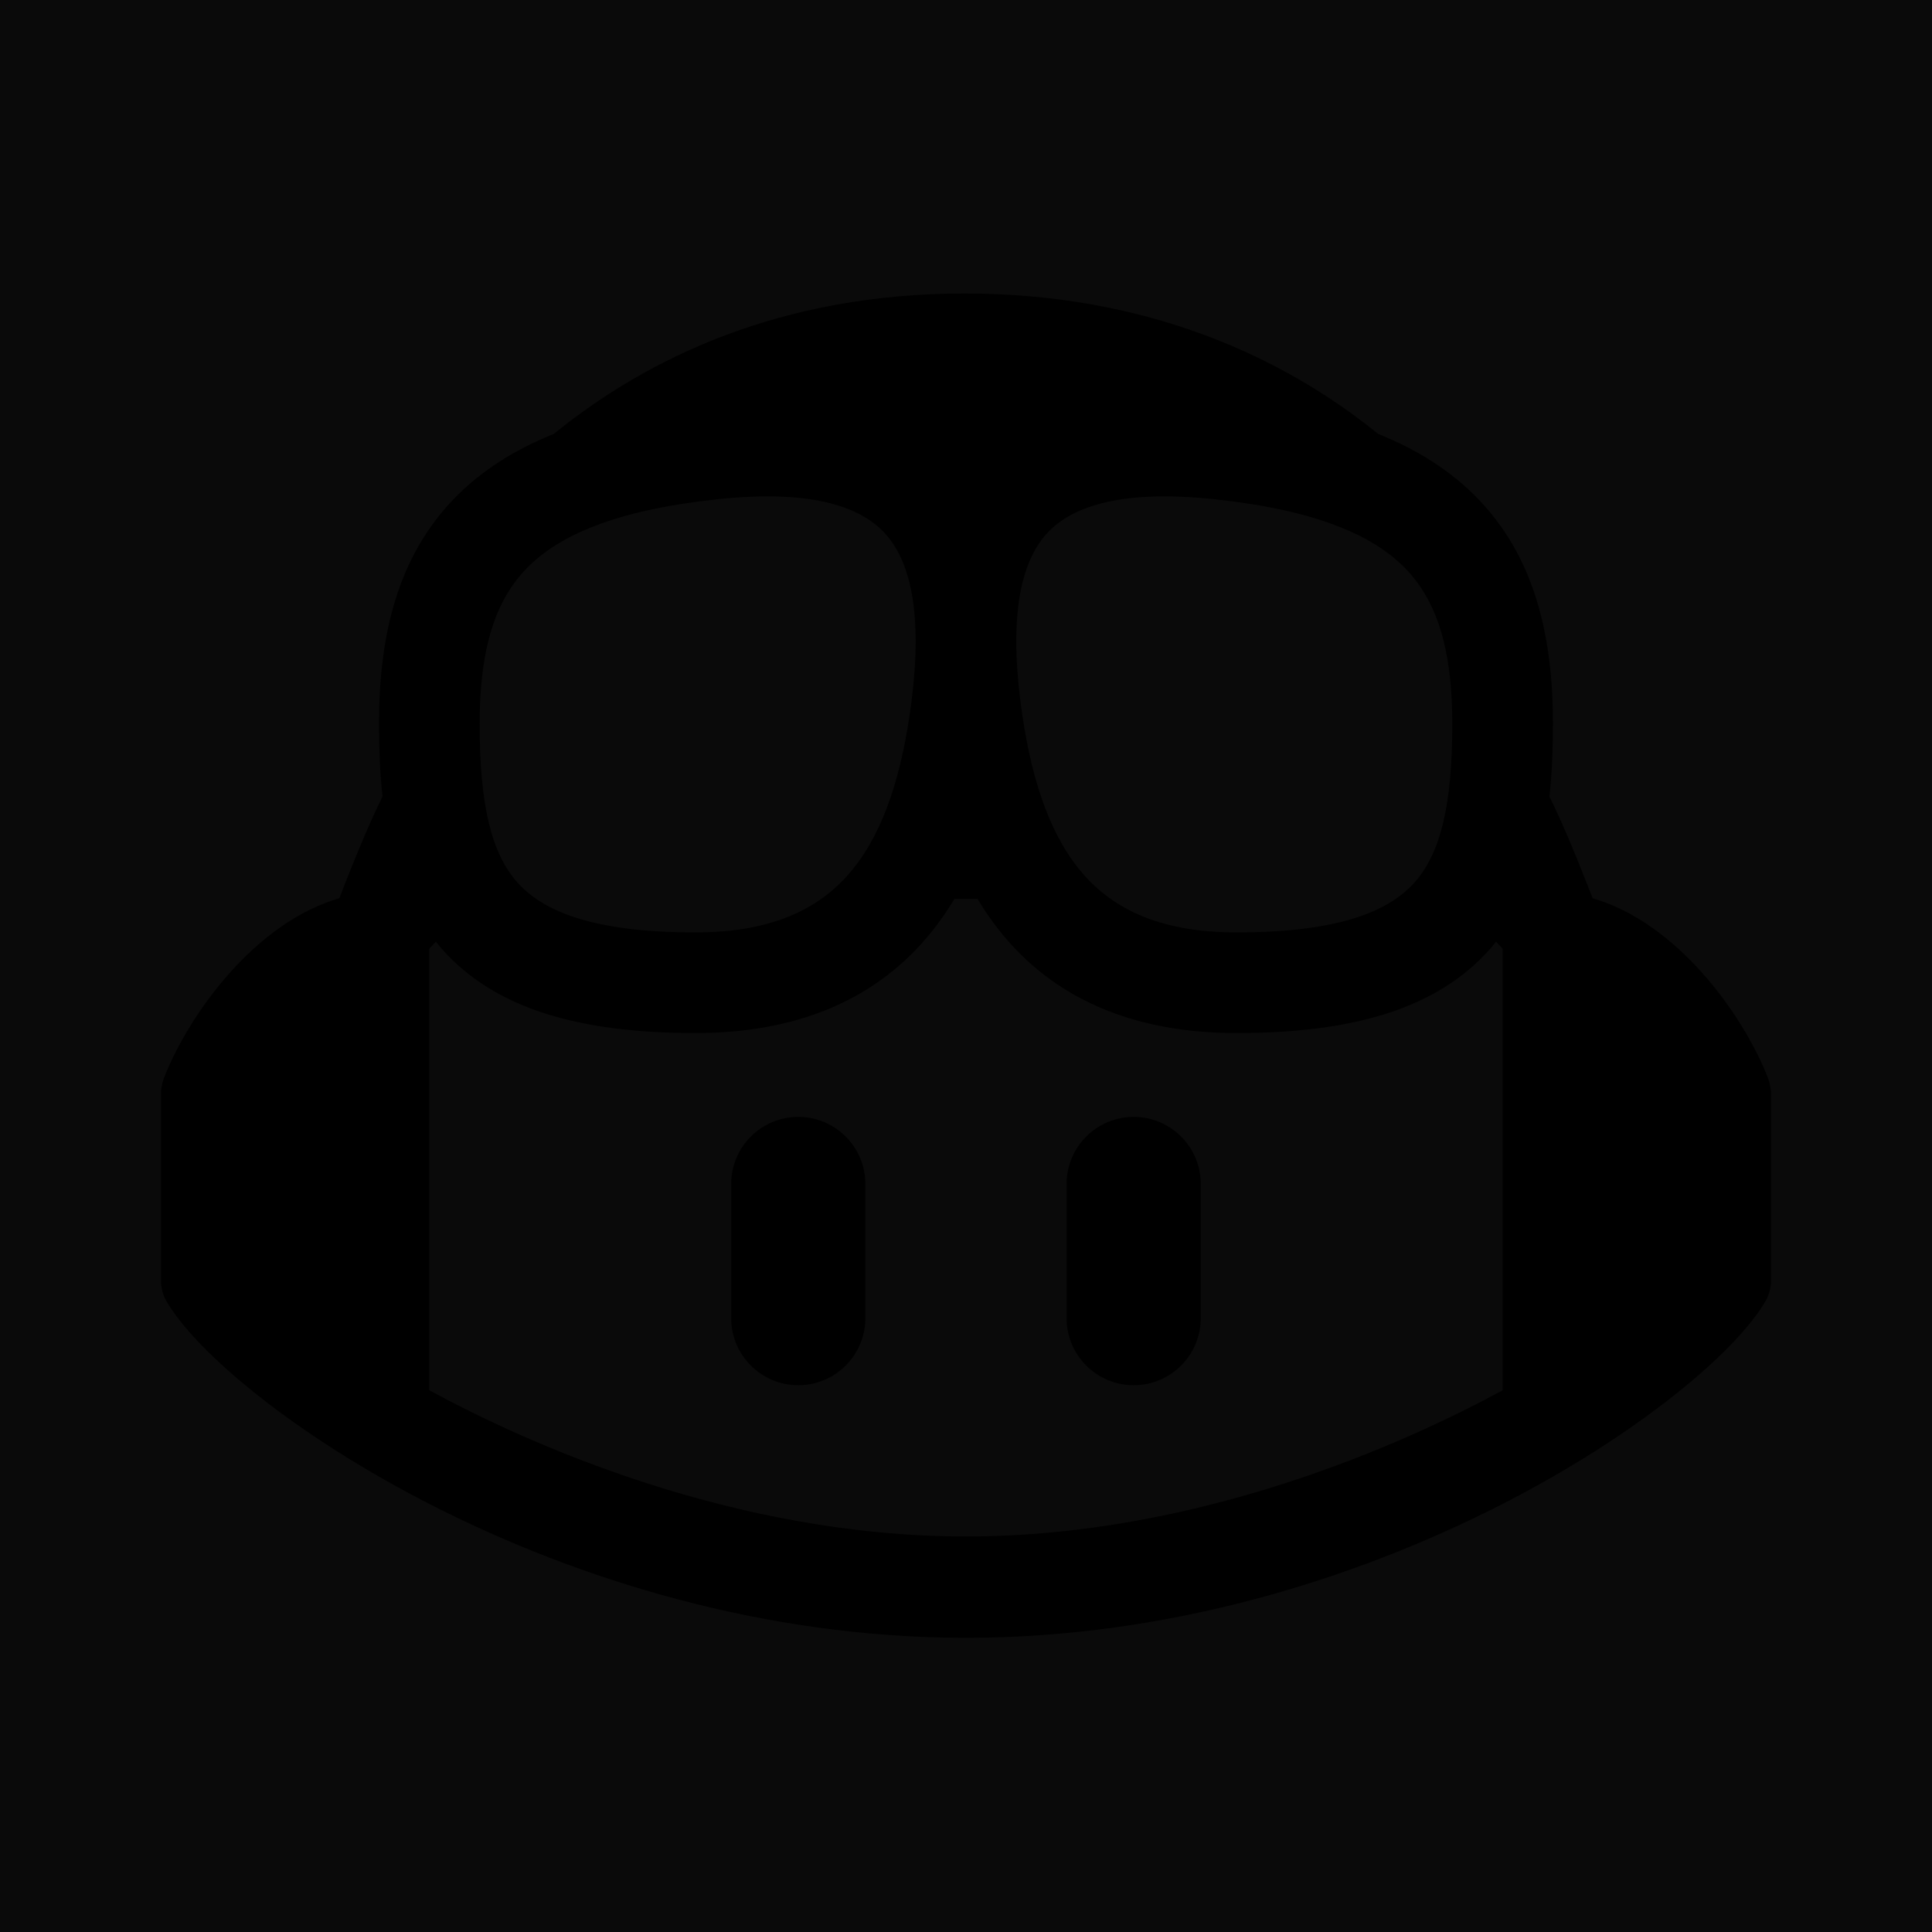
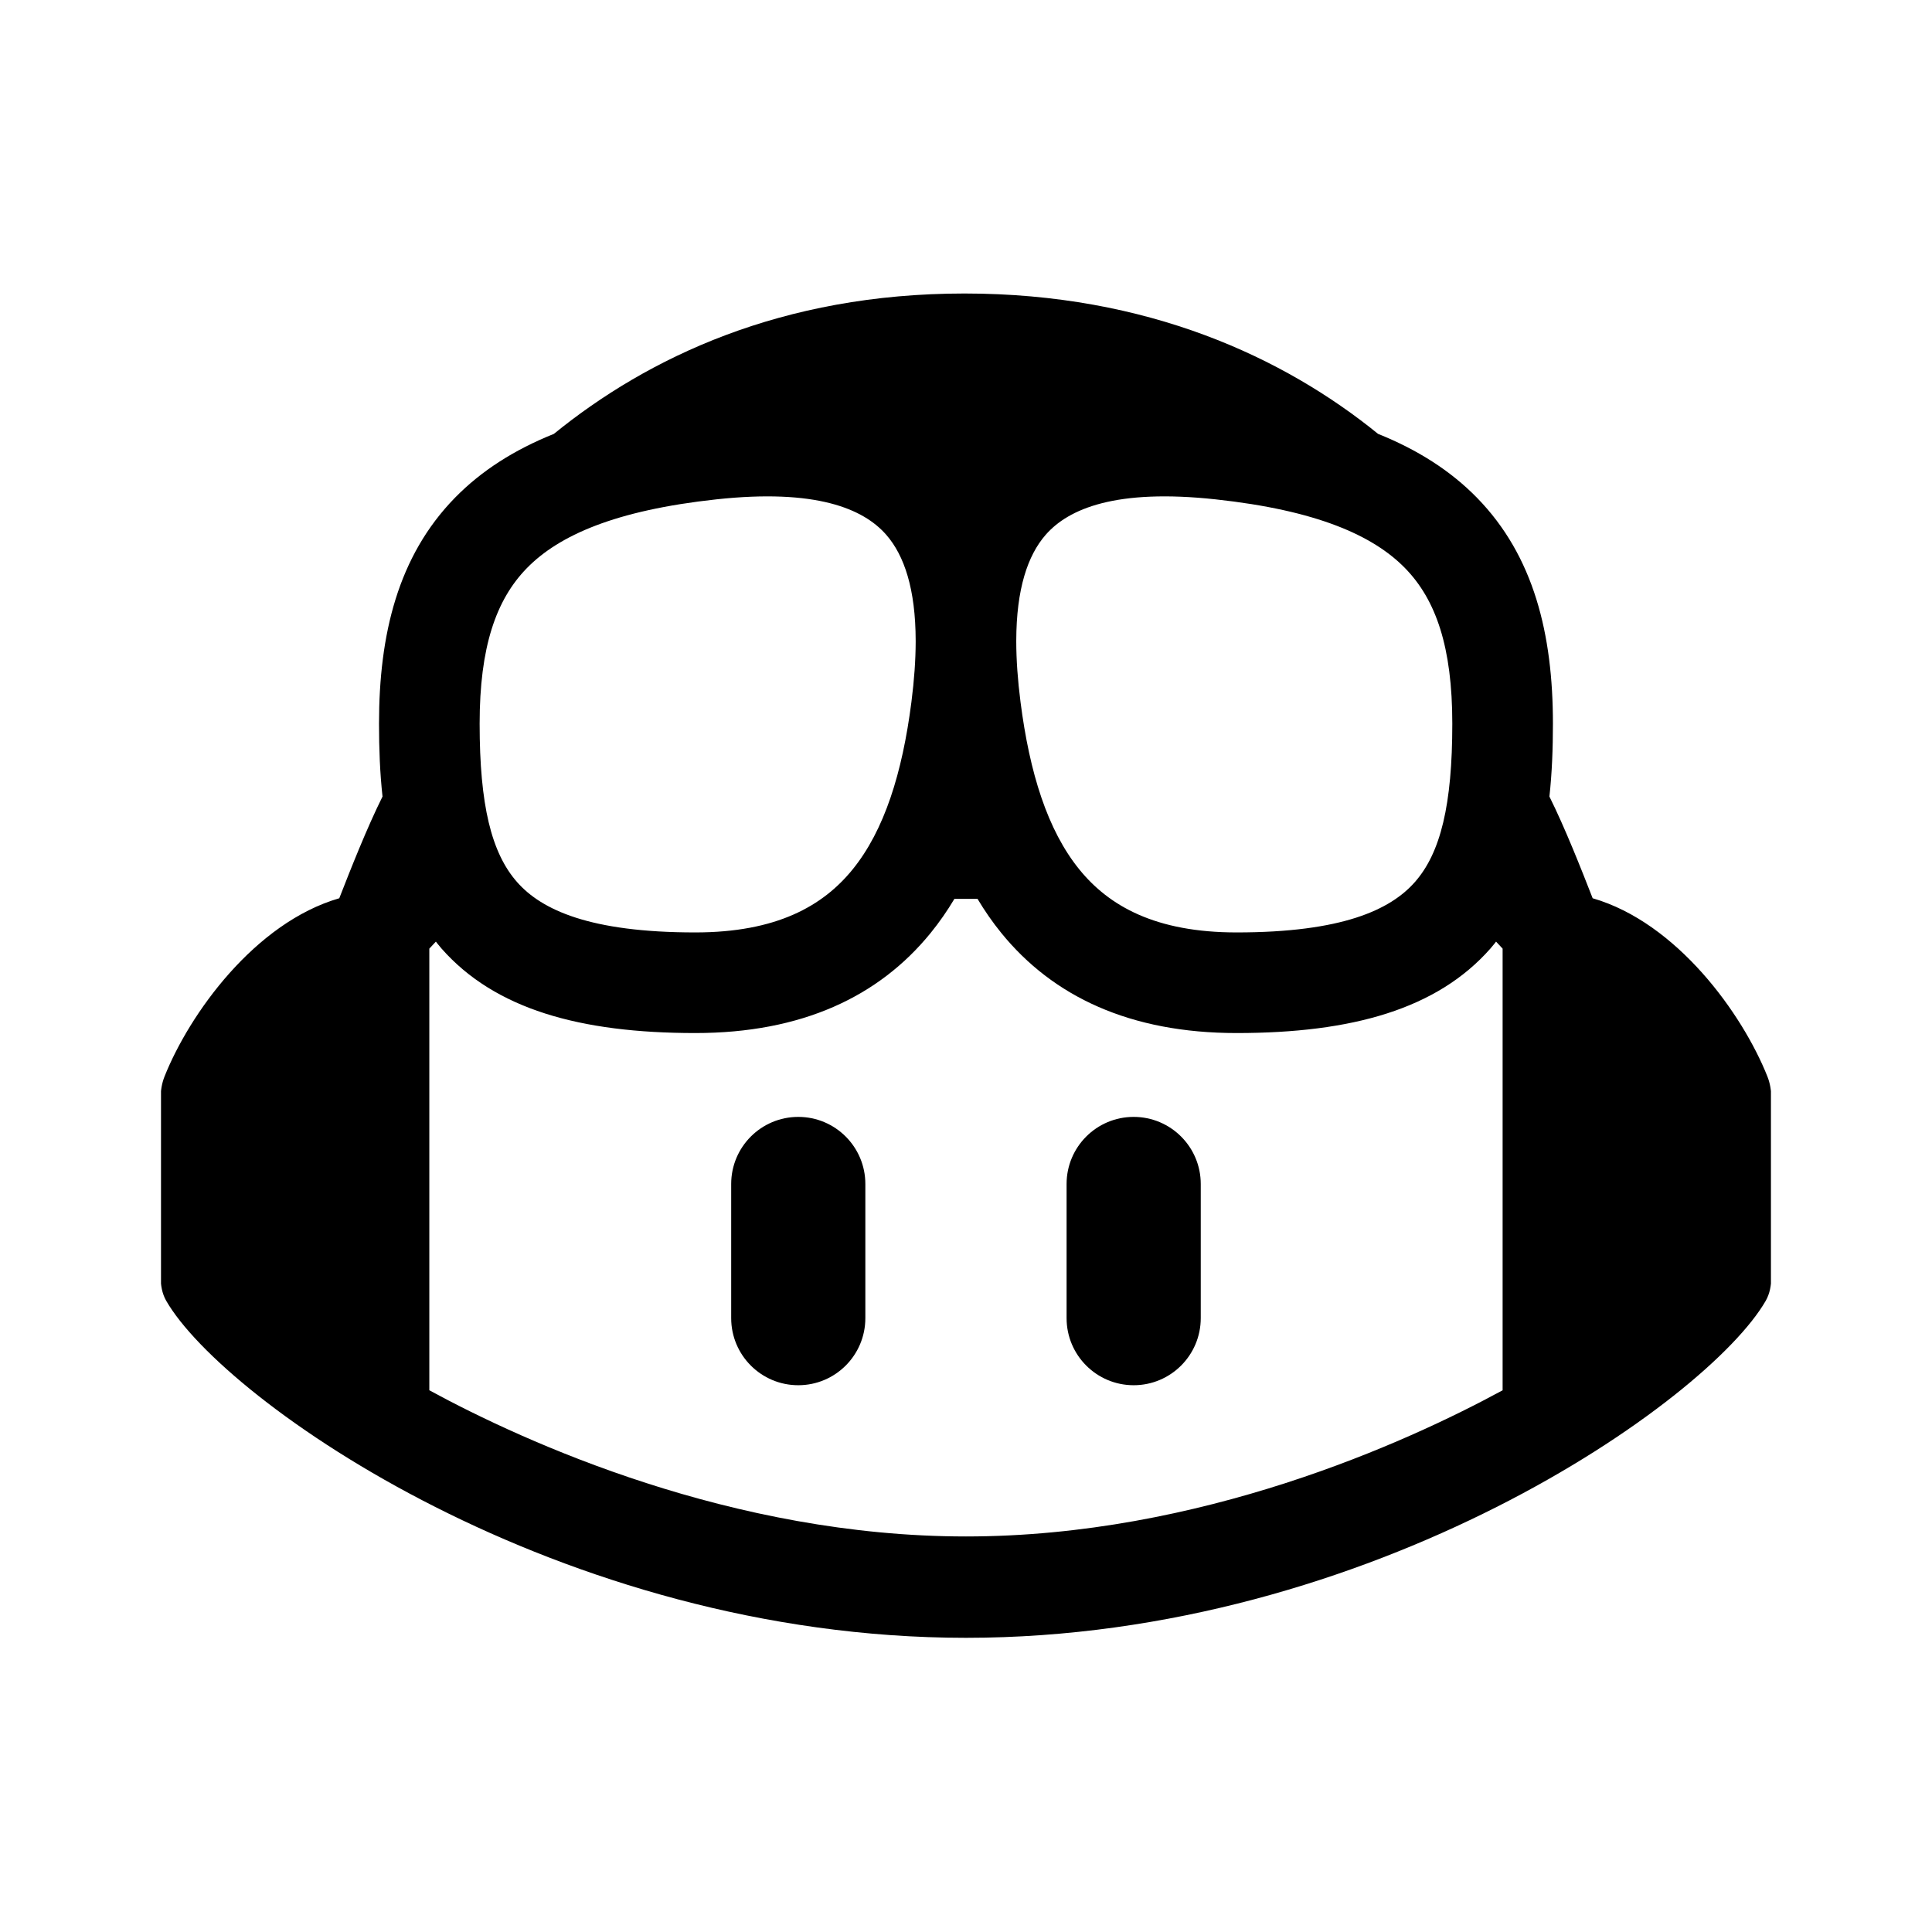
<svg xmlns="http://www.w3.org/2000/svg" viewBox="0 0 96 96">
-   <rect width="96" height="96" fill="#0a0a0a" />
+   <rect width="96" height="96" fill="#ffffff" />
  <g transform="translate(8.000, 8.000) scale(0.8333)">
    <g clip-path="url(#clip0_731_27410)">
      <g clip-path="url(#clip1_731_27410)">
        <path fill-rule="evenodd" clip-rule="evenodd" d="M95.688 67.968C92.245 73.949 72.252 88.062 48 88.062C23.748 88.062 3.755 73.949 0.312 67.968C0.061 67.53 -0.021 67.031 -0.021 66.526L-0.021 55.879C-0.021 55.437 0.047 54.999 0.211 54.589C1.7 50.85 5.599 45.419 10.631 43.962C11.299 42.249 12.287 39.746 13.209 37.897C13.054 36.483 13 35.025 13 33.551C13 28.227 14.129 23.558 17.529 20.08C19.117 18.456 21.088 17.21 23.425 16.273C29.022 11.726 36.992 7.901 47.914 7.901C58.835 7.901 66.978 11.726 72.575 16.273C74.912 17.21 76.883 18.456 78.471 20.08C81.871 23.558 83 28.227 83 33.551C83 35.025 82.946 36.483 82.791 37.897C83.713 39.746 84.701 42.249 85.369 43.962C90.401 45.419 94.3 50.85 95.789 54.589C95.953 54.999 96.021 55.437 96.021 55.879L96.021 66.526C96.021 67.031 95.939 67.53 95.688 67.968ZM51.253 32.261C51.083 30.934 51.002 29.747 50.999 28.686L50.999 28.602C51.005 25.524 51.678 23.521 52.752 22.291C54.117 20.73 56.938 19.533 62.883 20.176C68.906 20.828 72.272 22.323 74.181 24.275C76.029 26.165 77 28.992 77 33.551C77 38.395 76.302 41.257 74.767 42.998C73.308 44.653 70.433 46 64.139 46C59.299 46 56.533 44.426 54.764 42.249C52.864 39.912 51.795 36.488 51.253 32.261ZM44.747 32.261C44.917 30.934 44.998 29.747 45.001 28.686L45.001 28.602C44.995 25.524 44.322 23.521 43.248 22.291C41.883 20.73 39.062 19.533 33.117 20.176C27.094 20.828 23.727 22.323 21.819 24.275C19.971 26.165 19 28.992 19 33.551C19 38.395 19.698 41.257 21.233 42.998C22.692 44.653 25.567 46 31.861 46C36.701 46 39.467 44.426 41.236 42.249C43.136 39.912 44.205 36.488 44.747 32.261ZM48.689 43.998C48.459 43.999 48.919 43.998 48.689 43.998C48.459 43.998 47.541 43.999 47.311 43.998C46.888 44.708 46.417 45.388 45.893 46.033C42.814 49.822 38.218 52 31.861 52C24.962 52 19.905 50.564 16.732 46.966C16.552 46.761 16.391 46.547 16.391 46.547L16 46.966L16 73.302C21.739 76.421 34.058 82.018 48 82.018C61.942 82.018 74.261 76.421 80 73.302L80 46.966L79.609 46.547C79.609 46.547 79.477 46.728 79.268 46.966C76.095 50.564 71.038 52 64.139 52C57.782 52 53.186 49.822 50.107 46.033C49.583 45.388 49.112 44.708 48.689 43.998Z" fill="black" />
        <path fill-rule="evenodd" clip-rule="evenodd" d="M58 57C60.209 57 62 58.791 62 61L62 69C62 71.209 60.209 73 58 73C55.791 73 54 71.209 54 69L54 61C54 58.791 55.791 57 58 57Z" fill="black" />
        <path fill-rule="evenodd" clip-rule="evenodd" d="M38 57C40.209 57 42 58.791 42 61L42 69C42 71.209 40.209 73 38 73C35.791 73 34 71.209 34 69L34 61C34 58.791 35.791 57 38 57Z" fill="black" />
      </g>
    </g>
    <defs>
      <clipPath id="clip0_731_27410">
        <rect width="96" height="96" fill="white" />
      </clipPath>
      <clipPath id="clip1_731_27410">
        <rect width="96" height="96" fill="white" />
      </clipPath>
    </defs>
  </g>
</svg>
